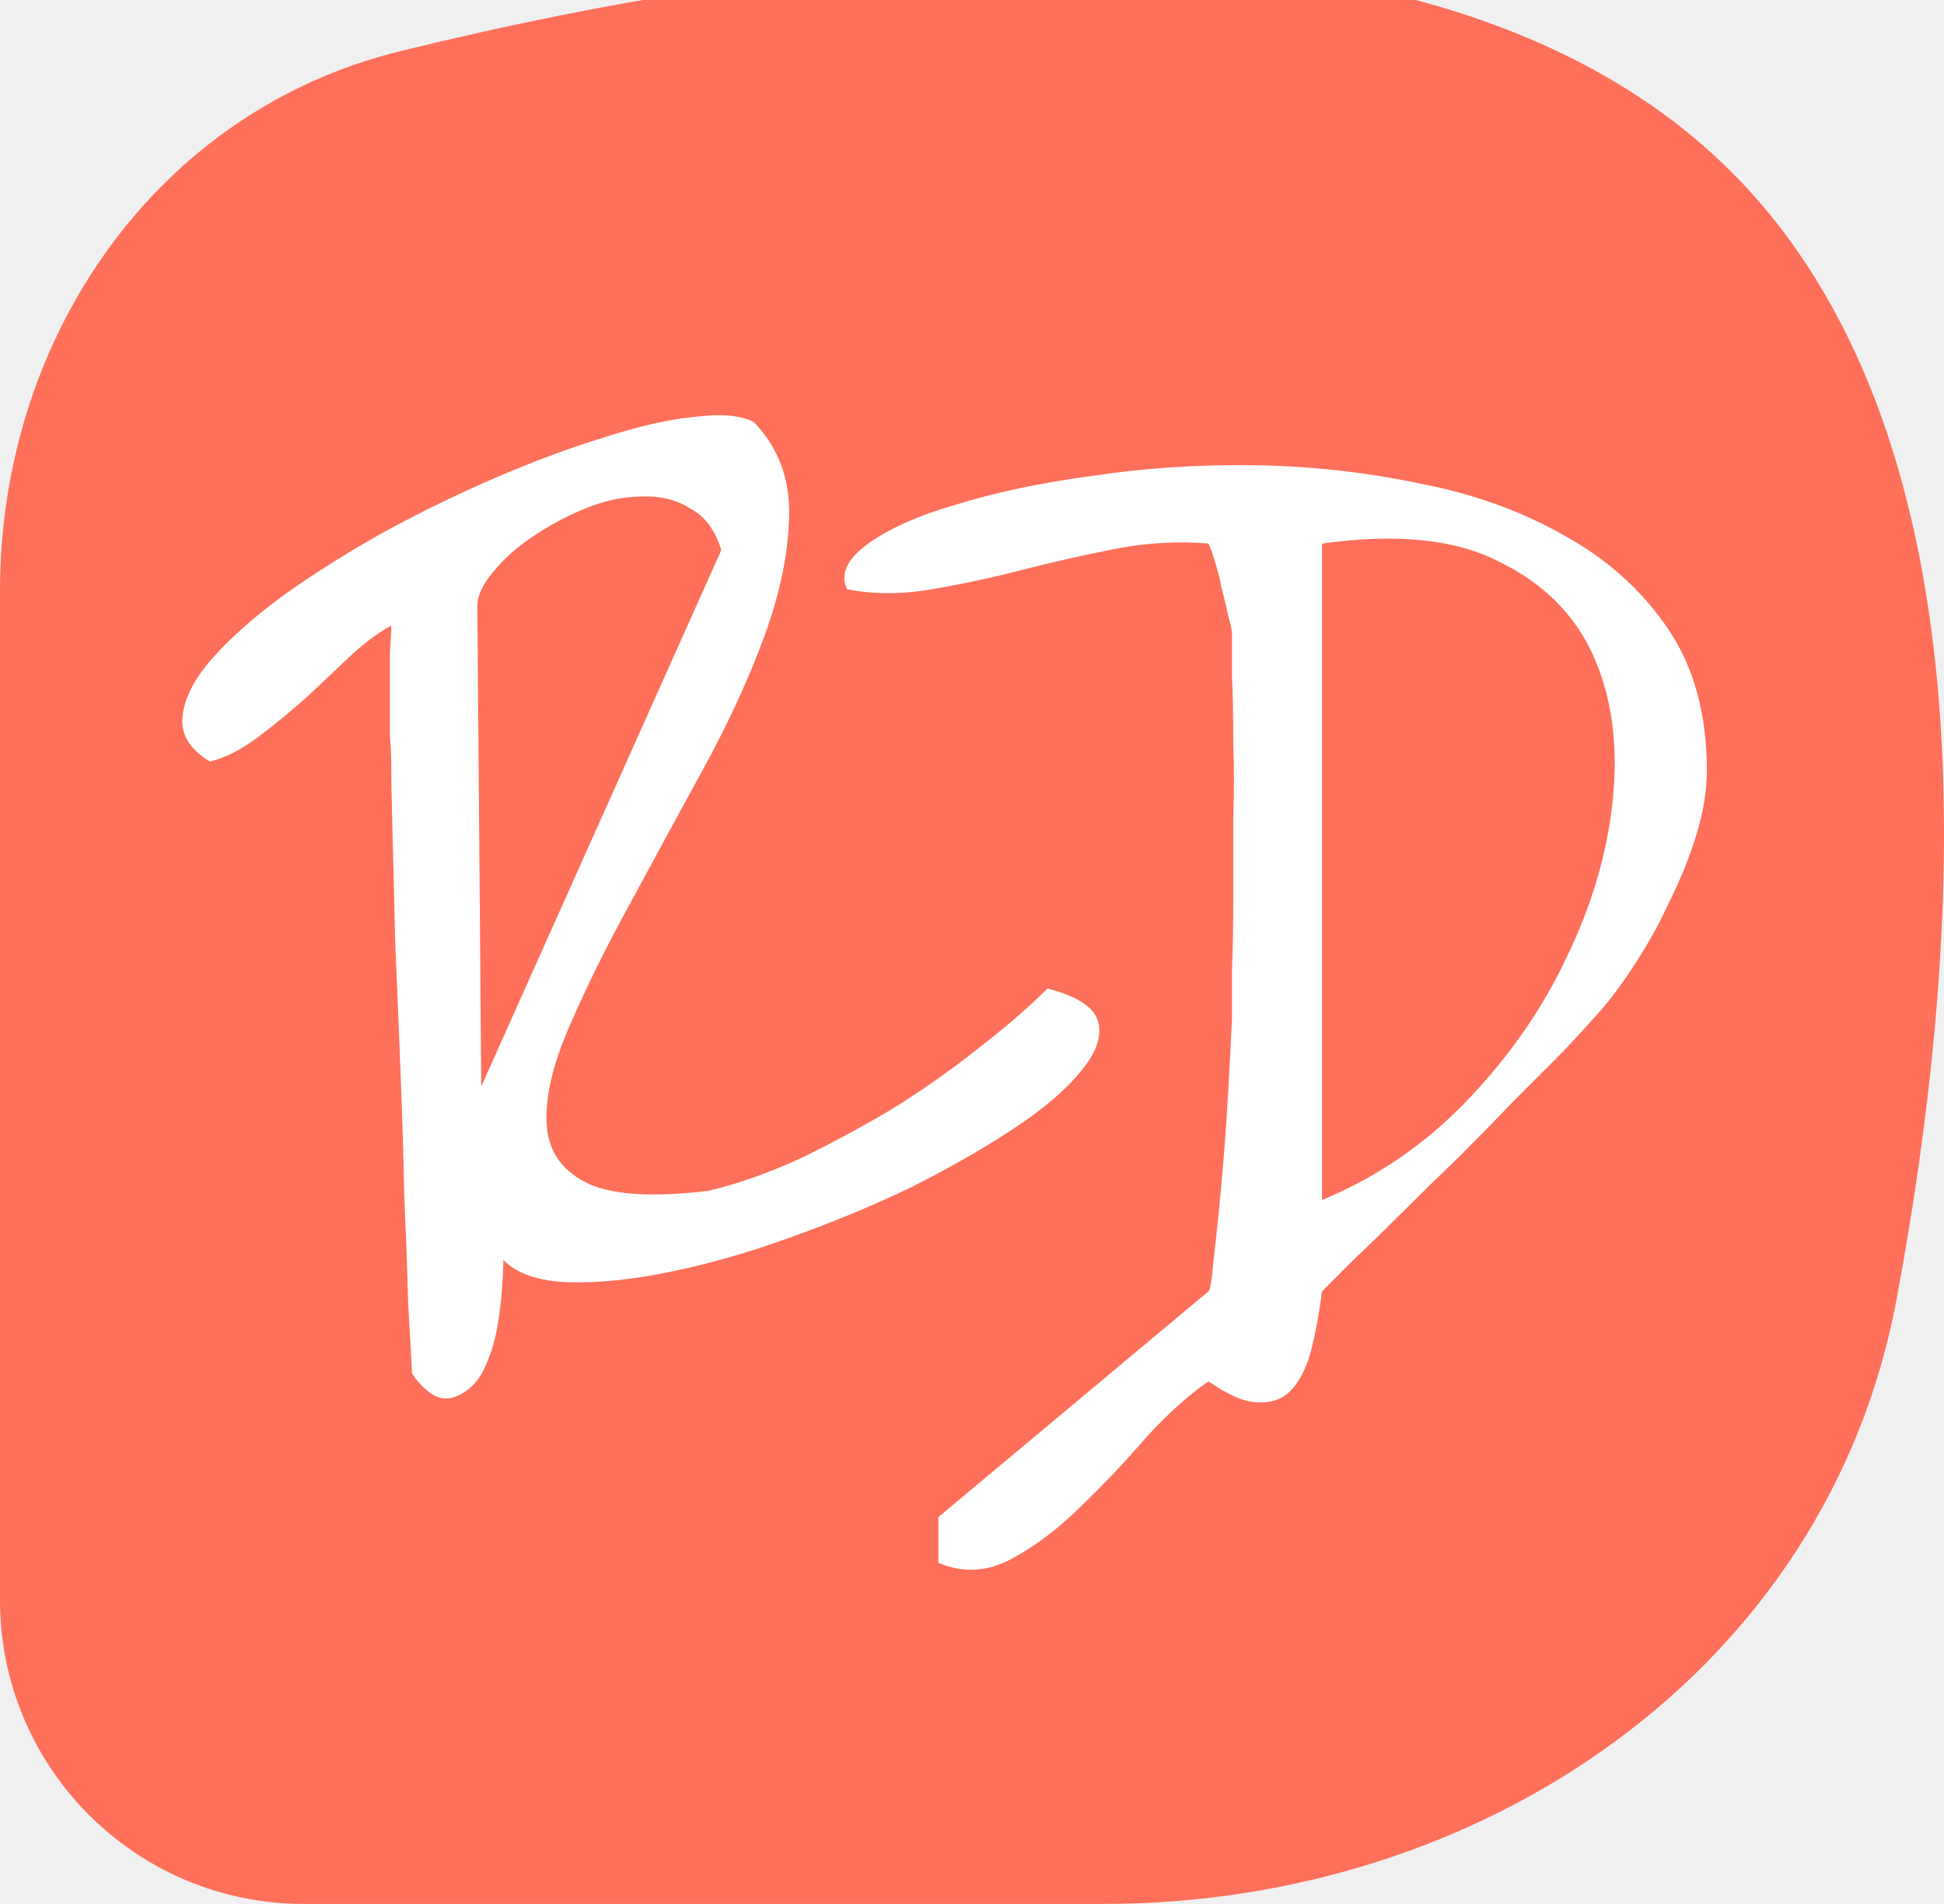
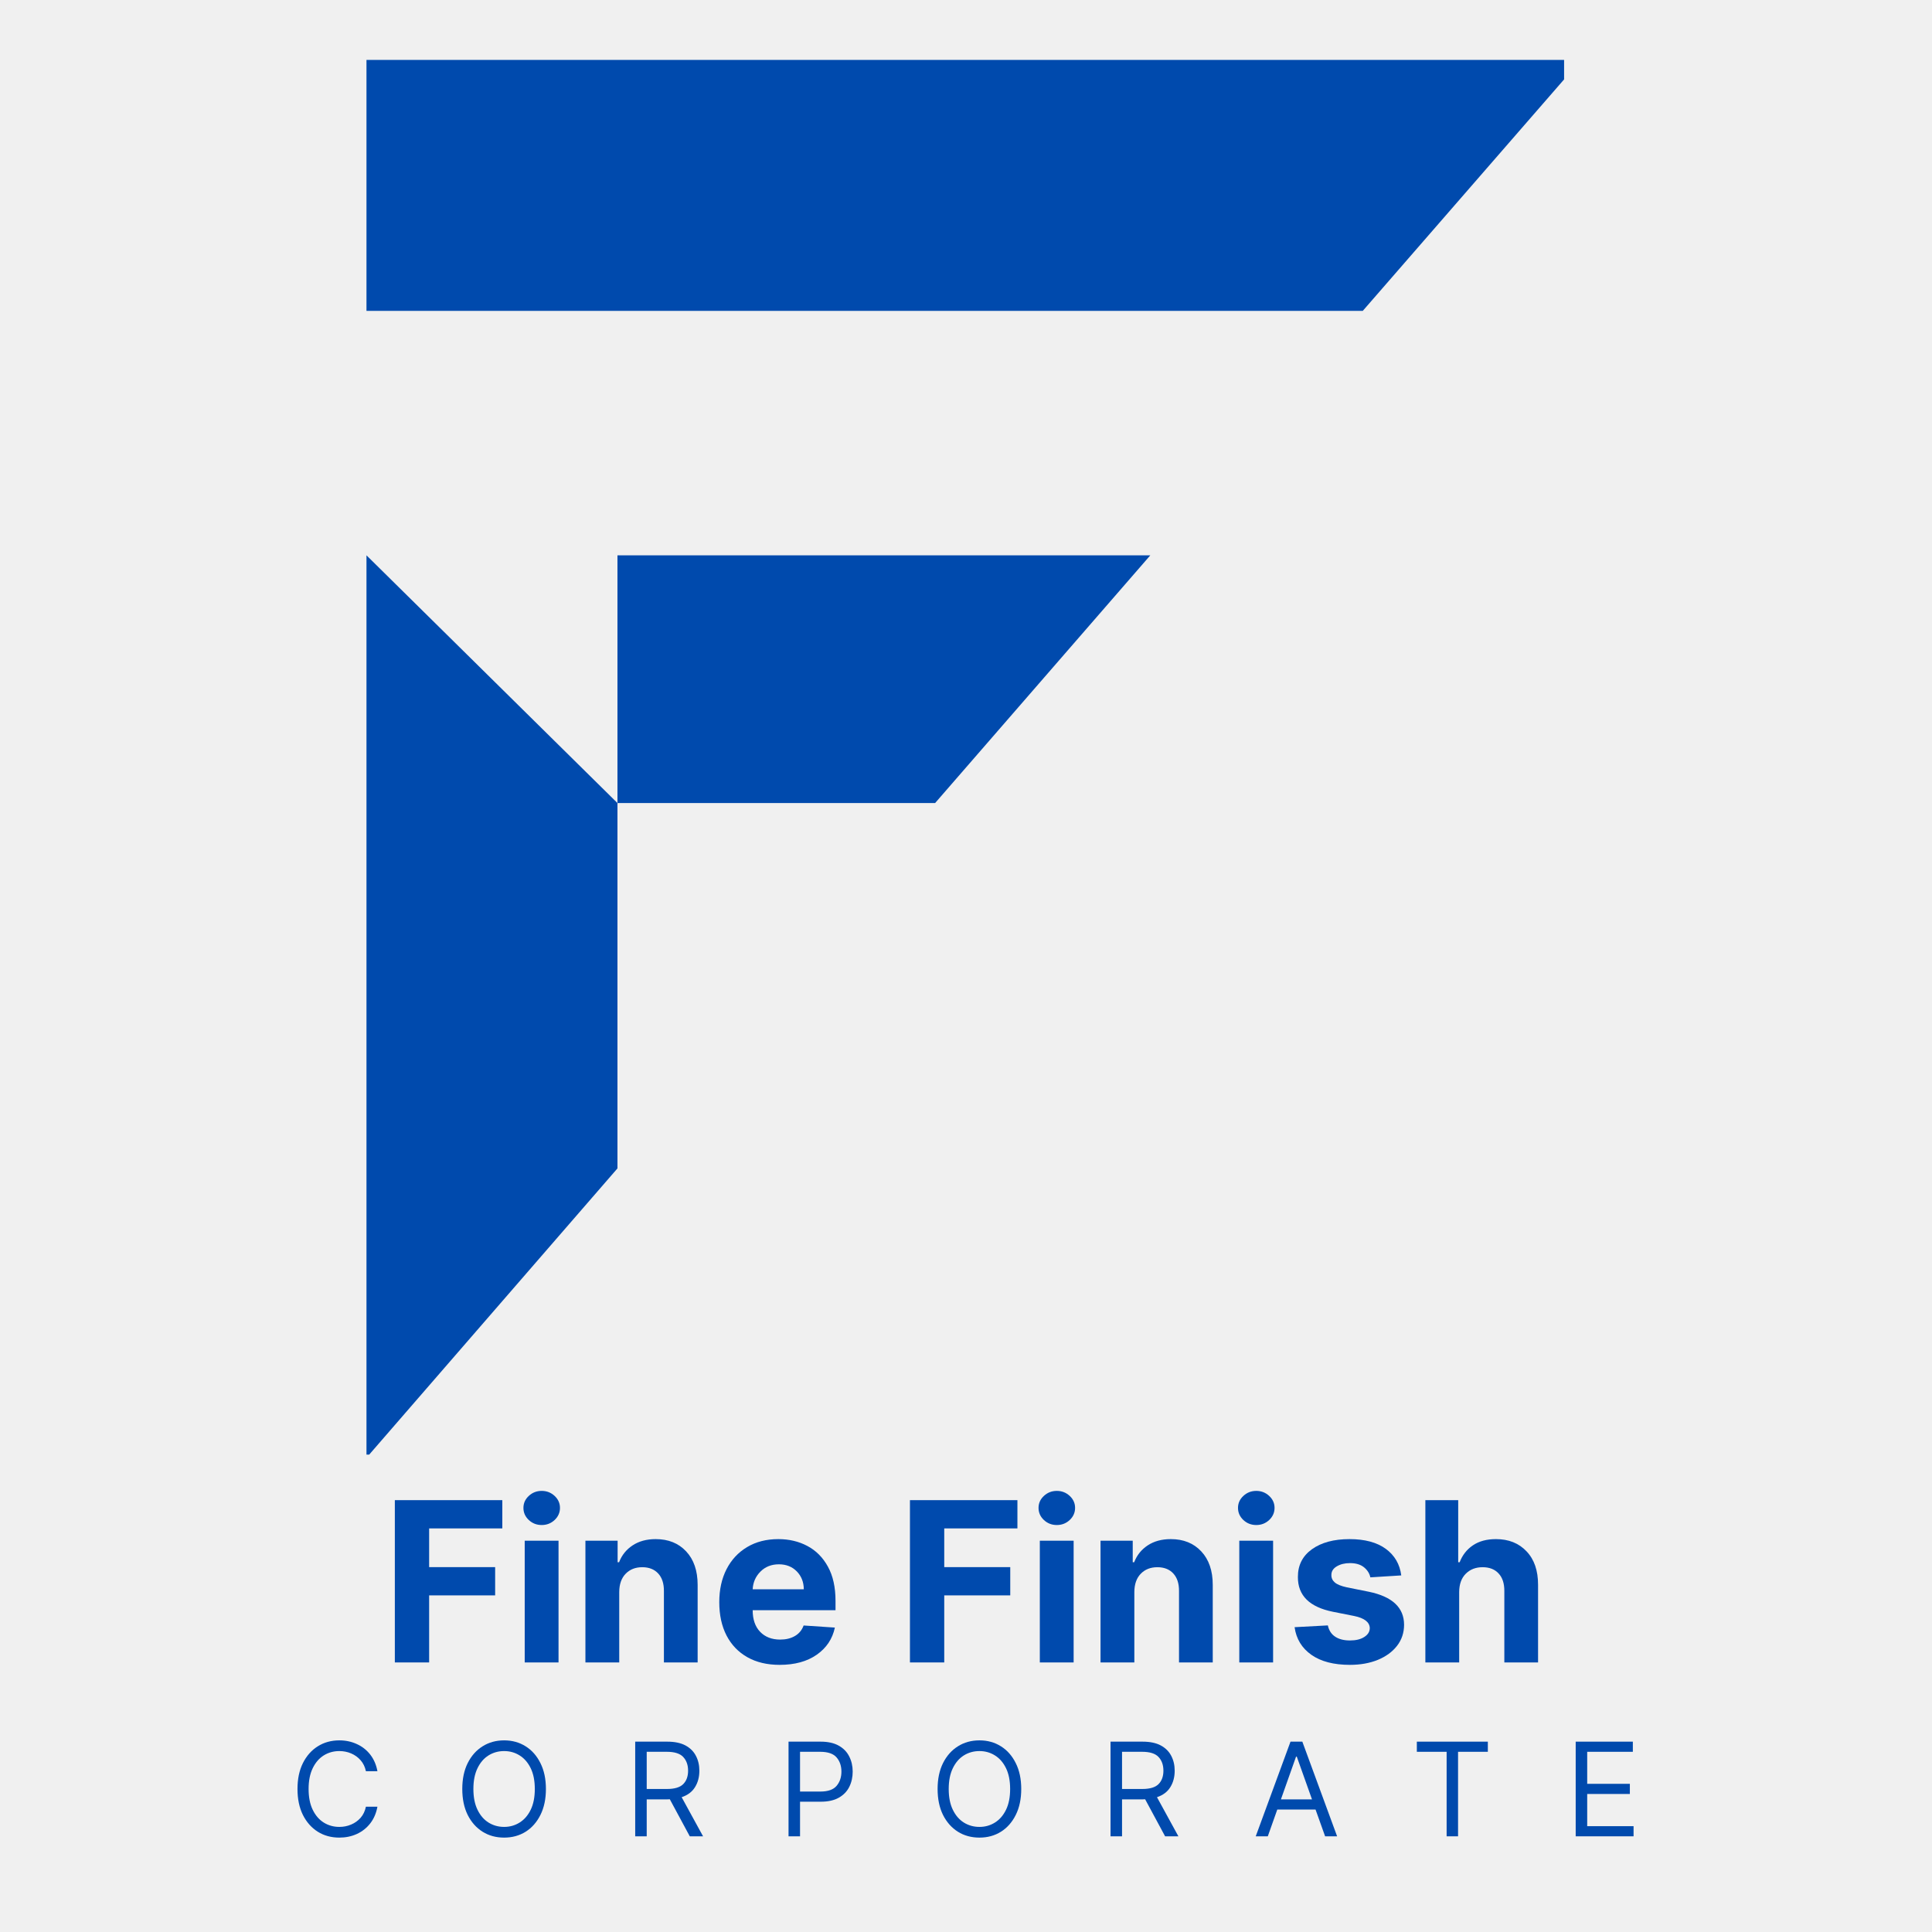
- <svg xmlns="http://www.w3.org/2000/svg" width="48" height="47" viewBox="0 0 48 47" fill="none">
-   <g clip-path="url(#clip0_204_118)">
-     <path d="M0 14.579C0 8.358 3.836 2.748 9.878 1.264C19.986 -1.218 35.243 -3.263 42.753 4.247C49.093 10.587 48.624 22.446 46.83 32.068C45.12 41.243 36.587 47 27.255 47H7.5C3.358 47 0 43.642 0 39.5V14.579Z" fill="#FE705A" />
-     <path d="M29.839 31.878C29.882 31.856 29.925 31.588 29.968 31.072C30.032 30.535 30.097 29.913 30.161 29.204C30.226 28.495 30.279 27.765 30.322 27.013C30.365 26.261 30.397 25.639 30.419 25.145C30.419 24.865 30.419 24.468 30.419 23.953C30.44 23.437 30.451 22.868 30.451 22.245C30.451 21.601 30.451 20.935 30.451 20.248C30.472 19.561 30.472 18.916 30.451 18.315C30.451 17.692 30.44 17.144 30.419 16.672C30.419 16.199 30.419 15.856 30.419 15.641C30.419 15.555 30.387 15.405 30.322 15.19C30.279 14.975 30.226 14.75 30.161 14.514C30.118 14.277 30.064 14.062 30 13.869C29.936 13.654 29.882 13.504 29.839 13.418C29.087 13.354 28.325 13.397 27.552 13.547C26.778 13.697 26.016 13.869 25.264 14.062C24.513 14.256 23.761 14.417 23.009 14.546C22.279 14.675 21.581 14.675 20.915 14.546C20.743 14.181 20.904 13.815 21.398 13.45C21.914 13.064 22.655 12.731 23.621 12.452C24.588 12.151 25.715 11.915 27.004 11.743C28.293 11.55 29.624 11.464 30.999 11.485C32.373 11.507 33.726 11.657 35.058 11.936C36.389 12.194 37.581 12.623 38.634 13.225C39.686 13.805 40.534 14.567 41.179 15.512C41.823 16.457 42.145 17.628 42.145 19.024C42.145 19.518 42.059 20.044 41.887 20.602C41.716 21.161 41.49 21.719 41.211 22.277C40.953 22.836 40.653 23.373 40.309 23.888C39.987 24.382 39.665 24.801 39.342 25.145C39.192 25.316 38.945 25.585 38.602 25.95C38.258 26.294 37.861 26.691 37.41 27.142C36.98 27.593 36.518 28.065 36.024 28.559C35.53 29.032 35.058 29.494 34.607 29.945C34.177 30.374 33.78 30.761 33.415 31.104C33.071 31.448 32.813 31.706 32.642 31.878C32.577 32.393 32.491 32.866 32.384 33.295C32.276 33.725 32.115 34.057 31.901 34.294C31.686 34.53 31.407 34.637 31.063 34.616C30.741 34.616 30.333 34.444 29.839 34.1C29.366 34.423 28.862 34.874 28.325 35.454C27.809 36.055 27.272 36.624 26.714 37.161C26.155 37.719 25.576 38.16 24.974 38.482C24.373 38.804 23.772 38.836 23.17 38.578V37.451L29.839 31.878ZM32.642 29.623C33.995 29.064 35.187 28.248 36.218 27.174C37.27 26.079 38.097 24.887 38.698 23.598C39.321 22.31 39.697 21.01 39.826 19.7C39.955 18.369 39.794 17.198 39.342 16.189C38.891 15.179 38.118 14.406 37.023 13.869C35.949 13.311 34.489 13.16 32.642 13.418V29.623Z" fill="white" />
-     <path d="M10.175 33.907C10.154 33.52 10.121 32.941 10.078 32.167C10.057 31.373 10.025 30.481 9.982 29.493C9.96 28.484 9.928 27.432 9.885 26.336C9.842 25.241 9.799 24.199 9.756 23.211C9.735 22.224 9.713 21.343 9.692 20.57C9.67 19.775 9.66 19.184 9.66 18.798C9.66 18.669 9.649 18.454 9.627 18.154C9.627 17.831 9.627 17.498 9.627 17.155C9.627 16.79 9.627 16.446 9.627 16.124C9.649 15.802 9.66 15.576 9.66 15.447C9.402 15.576 9.09 15.802 8.725 16.124C8.382 16.446 8.006 16.8 7.598 17.187C7.19 17.552 6.771 17.896 6.341 18.218C5.933 18.519 5.547 18.712 5.182 18.798C4.688 18.497 4.462 18.132 4.505 17.703C4.548 17.252 4.784 16.779 5.214 16.285C5.665 15.77 6.256 15.243 6.986 14.707C7.737 14.169 8.554 13.654 9.434 13.16C10.336 12.666 11.26 12.215 12.205 11.807C13.15 11.399 14.041 11.066 14.879 10.809C15.738 10.529 16.489 10.357 17.134 10.293C17.799 10.207 18.293 10.25 18.616 10.422C19.217 11.045 19.507 11.818 19.485 12.741C19.464 13.665 19.26 14.653 18.873 15.705C18.487 16.758 17.982 17.853 17.359 18.991C16.736 20.129 16.135 21.235 15.555 22.309C14.975 23.362 14.481 24.36 14.073 25.305C13.665 26.229 13.472 27.024 13.493 27.689C13.515 28.355 13.826 28.849 14.428 29.171C15.029 29.493 16.049 29.569 17.488 29.397C18.218 29.225 18.981 28.956 19.775 28.591C20.57 28.205 21.343 27.786 22.095 27.335C22.846 26.863 23.544 26.369 24.189 25.853C24.855 25.338 25.413 24.854 25.864 24.403C26.616 24.597 27.035 24.876 27.12 25.241C27.206 25.606 27.056 26.014 26.669 26.465C26.304 26.916 25.746 27.389 24.994 27.883C24.242 28.377 23.394 28.86 22.449 29.332C21.504 29.783 20.516 30.191 19.485 30.556C18.476 30.922 17.499 31.201 16.554 31.394C15.63 31.587 14.793 31.673 14.041 31.652C13.311 31.63 12.774 31.448 12.43 31.104C12.43 31.233 12.419 31.459 12.398 31.781C12.376 32.103 12.334 32.447 12.269 32.812C12.205 33.155 12.097 33.488 11.947 33.81C11.797 34.111 11.582 34.326 11.303 34.455C11.066 34.562 10.841 34.541 10.626 34.39C10.433 34.24 10.283 34.079 10.175 33.907ZM11.883 26.82L17.81 13.579C17.66 13.085 17.402 12.741 17.037 12.548C16.693 12.333 16.296 12.237 15.845 12.258C15.394 12.258 14.932 12.355 14.46 12.548C13.987 12.741 13.547 12.978 13.139 13.257C12.752 13.514 12.43 13.805 12.172 14.127C11.915 14.427 11.786 14.707 11.786 14.964L11.883 26.82Z" fill="white" />
-   </g>
+ <svg xmlns="http://www.w3.org/2000/svg" width="500" zoomAndPan="magnify" viewBox="0 0 375 375" height="500" preserveAspectRatio="xMidYMid meet" version="1.0">
  <defs>
-     <clipPath id="clip0_204_118">
-       <rect width="48" height="48" fill="white" transform="translate(0 -1)" />
+     <g />
+     <clipPath id="37da1e6395">
+       <path d="M 71.09 11.625 L 303.59 11.625 L 303.59 282.375 L 71.09 282.375 Z M 71.09 11.625 " clip-rule="nonzero" />
    </clipPath>
  </defs>
+   <g clip-path="url(#37da1e6395)">
+     <path fill="#004aad" d="M 181.504 155.871 L 119.848 155.871 L 119.848 226.785 L 71.66 282.34 L 71.133 282.34 L 71.133 107.789 L 119.848 155.871 L 119.848 107.789 L 223.273 107.789 Z M 303.867 15.094 L 264.516 60.336 L 71.133 60.336 L 71.133 11.625 L 303.867 11.625 Z M 303.867 15.094 " fill-opacity="1" fill-rule="nonzero" />
+   </g>
+   <g fill="#004aad" fill-opacity="1">
+     <g transform="translate(73.90412, 322.6786)">
+       <g>
+         <path d="M 2.734 0 L 2.734 -31.5 L 23.594 -31.5 L 23.594 -26.016 L 9.391 -26.016 L 9.391 -18.5 L 22.203 -18.5 L 22.203 -13.016 L 9.391 -13.016 L 9.391 0 Z M 2.734 0 " />
+       </g>
+     </g>
+   </g>
+   <g fill="#004aad" fill-opacity="1">
+     <g transform="translate(99.23805, 322.6786)">
+       <g>
+         <path d="M 2.609 0 L 2.609 -23.625 L 9.172 -23.625 L 9.172 0 Z M 5.906 -26.672 C 4.938 -26.672 4.102 -26.992 3.406 -27.641 C 2.707 -28.297 2.359 -29.082 2.359 -30 C 2.359 -30.906 2.707 -31.68 3.406 -32.328 C 4.102 -32.973 4.938 -33.297 5.906 -33.297 C 6.875 -33.297 7.707 -32.973 8.406 -32.328 C 9.102 -31.68 9.453 -30.906 9.453 -30 C 9.453 -29.082 9.102 -28.297 8.406 -27.641 C 7.707 -26.992 6.875 -26.672 5.906 -26.672 Z M 5.906 -26.672 " />
+       </g>
+     </g>
+   </g>
+   <g fill="#004aad" fill-opacity="1">
+     <g transform="translate(111.0206, 322.6786)">
+       <g>
+         <path d="M 9.172 -13.656 L 9.172 0 L 2.609 0 L 2.609 -23.625 L 8.859 -23.625 L 8.859 -19.453 L 9.141 -19.453 C 9.672 -20.828 10.547 -21.914 11.766 -22.719 C 12.992 -23.531 14.488 -23.938 16.25 -23.938 C 18.707 -23.938 20.676 -23.145 22.156 -21.562 C 23.645 -19.977 24.391 -17.805 24.391 -15.047 L 24.391 0 L 17.844 0 L 17.844 -13.875 C 17.852 -15.32 17.484 -16.453 16.734 -17.266 C 15.984 -18.078 14.953 -18.484 13.641 -18.484 C 12.316 -18.484 11.242 -18.062 10.422 -17.219 C 9.598 -16.375 9.18 -15.188 9.172 -13.656 Z M 9.172 -13.656 " />
+       </g>
+     </g>
+   </g>
+   <g fill="#004aad" fill-opacity="1">
+     <g transform="translate(137.9542, 322.6786)">
+       <g>
+         <path d="M 13.375 0.469 C 10.957 0.469 8.867 -0.023 7.109 -1.016 C 5.359 -2.004 4.008 -3.41 3.062 -5.234 C 2.125 -7.055 1.656 -9.211 1.656 -11.703 C 1.656 -14.129 2.125 -16.258 3.062 -18.094 C 4.008 -19.938 5.344 -21.367 7.062 -22.391 C 8.781 -23.422 10.801 -23.938 13.125 -23.938 C 15.207 -23.938 17.082 -23.492 18.75 -22.609 C 20.426 -21.723 21.754 -20.391 22.734 -18.609 C 23.723 -16.836 24.219 -14.613 24.219 -11.938 L 24.219 -10.141 L 8.141 -10.141 L 8.141 -10.125 C 8.141 -8.352 8.617 -6.961 9.578 -5.953 C 10.547 -4.941 11.848 -4.438 13.484 -4.438 C 14.586 -4.438 15.535 -4.664 16.328 -5.125 C 17.129 -5.582 17.695 -6.266 18.031 -7.172 L 24.094 -6.766 C 23.625 -4.566 22.453 -2.812 20.578 -1.5 C 18.703 -0.188 16.301 0.469 13.375 0.469 Z M 8.141 -14.203 L 18.062 -14.203 C 18.051 -15.598 17.598 -16.754 16.703 -17.672 C 15.805 -18.586 14.648 -19.047 13.234 -19.047 C 11.773 -19.047 10.578 -18.57 9.641 -17.625 C 8.711 -16.688 8.211 -15.547 8.141 -14.203 Z M 8.141 -14.203 " />
+       </g>
+     </g>
+   </g>
+   <g fill="#004aad" fill-opacity="1">
+     <g transform="translate(163.8419, 322.6786)">
+       <g />
+     </g>
+   </g>
+   <g fill="#004aad" fill-opacity="1">
+     <g transform="translate(173.8862, 322.6786)">
+       <g>
+         <path d="M 2.734 0 L 2.734 -31.5 L 23.594 -31.5 L 23.594 -26.016 L 9.391 -26.016 L 9.391 -18.5 L 22.203 -18.5 L 22.203 -13.016 L 9.391 -13.016 L 9.391 0 Z M 2.734 0 " />
+       </g>
+     </g>
+   </g>
+   <g fill="#004aad" fill-opacity="1">
+     <g transform="translate(199.2202, 322.6786)">
+       <g>
+         <path d="M 2.609 0 L 2.609 -23.625 L 9.172 -23.625 L 9.172 0 Z M 5.906 -26.672 C 4.938 -26.672 4.102 -26.992 3.406 -27.641 C 2.707 -28.297 2.359 -29.082 2.359 -30 C 2.359 -30.906 2.707 -31.68 3.406 -32.328 C 4.102 -32.973 4.938 -33.297 5.906 -33.297 C 6.875 -33.297 7.707 -32.973 8.406 -32.328 C 9.102 -31.68 9.453 -30.906 9.453 -30 C 9.453 -29.082 9.102 -28.297 8.406 -27.641 C 7.707 -26.992 6.875 -26.672 5.906 -26.672 Z M 5.906 -26.672 " />
+       </g>
+     </g>
+   </g>
+   <g fill="#004aad" fill-opacity="1">
+     <g transform="translate(211.0027, 322.6786)">
+       <g>
+         <path d="M 9.172 -13.656 L 9.172 0 L 2.609 0 L 2.609 -23.625 L 8.859 -23.625 L 8.859 -19.453 L 9.141 -19.453 C 9.672 -20.828 10.547 -21.914 11.766 -22.719 C 12.992 -23.531 14.488 -23.938 16.25 -23.938 C 18.707 -23.938 20.676 -23.145 22.156 -21.562 C 23.645 -19.977 24.391 -17.805 24.391 -15.047 L 24.391 0 L 17.844 0 L 17.844 -13.875 C 17.852 -15.32 17.484 -16.453 16.734 -17.266 C 15.984 -18.078 14.953 -18.484 13.641 -18.484 C 12.316 -18.484 11.242 -18.062 10.422 -17.219 C 9.598 -16.375 9.18 -15.188 9.172 -13.656 Z M 9.172 -13.656 " />
+       </g>
+     </g>
+   </g>
+   <g fill="#004aad" fill-opacity="1">
+     <g transform="translate(237.9363, 322.6786)">
+       <g>
+         <path d="M 2.609 0 L 2.609 -23.625 L 9.172 -23.625 L 9.172 0 Z M 5.906 -26.672 C 4.938 -26.672 4.102 -26.992 3.406 -27.641 C 2.707 -28.297 2.359 -29.082 2.359 -30 C 2.359 -30.906 2.707 -31.68 3.406 -32.328 C 4.102 -32.973 4.938 -33.297 5.906 -33.297 C 6.875 -33.297 7.707 -32.973 8.406 -32.328 C 9.102 -31.68 9.453 -30.906 9.453 -30 C 9.453 -29.082 9.102 -28.297 8.406 -27.641 C 7.707 -26.992 6.875 -26.672 5.906 -26.672 Z M 5.906 -26.672 " />
+       </g>
+     </g>
+   </g>
+   <g fill="#004aad" fill-opacity="1">
+     <g transform="translate(249.7188, 322.6786)">
+       <g>
+         <path d="M 22.266 -16.891 L 16.266 -16.516 C 16.109 -17.273 15.695 -17.926 15.031 -18.469 C 14.363 -19.008 13.457 -19.281 12.312 -19.281 C 11.301 -19.281 10.441 -19.066 9.734 -18.641 C 9.035 -18.223 8.691 -17.66 8.703 -16.953 C 8.691 -16.391 8.914 -15.91 9.375 -15.516 C 9.832 -15.129 10.609 -14.816 11.703 -14.578 L 15.984 -13.719 C 20.523 -12.781 22.801 -10.648 22.812 -7.328 C 22.812 -5.773 22.359 -4.41 21.453 -3.234 C 20.547 -2.066 19.301 -1.156 17.719 -0.5 C 16.133 0.145 14.328 0.469 12.297 0.469 C 9.16 0.469 6.664 -0.18 4.812 -1.484 C 2.957 -2.797 1.875 -4.582 1.562 -6.844 L 8.016 -7.188 C 8.223 -6.219 8.695 -5.488 9.438 -5 C 10.176 -4.508 11.133 -4.266 12.312 -4.266 C 13.457 -4.266 14.379 -4.488 15.078 -4.938 C 15.785 -5.383 16.145 -5.957 16.156 -6.656 C 16.125 -7.82 15.113 -8.609 13.125 -9.016 L 9.031 -9.828 C 4.457 -10.742 2.18 -12.992 2.203 -16.578 C 2.191 -18.859 3.098 -20.656 4.922 -21.969 C 6.754 -23.281 9.188 -23.938 12.219 -23.938 C 15.195 -23.938 17.547 -23.305 19.266 -22.047 C 20.984 -20.785 21.984 -19.066 22.266 -16.891 Z M 22.266 -16.891 " />
+       </g>
+     </g>
+   </g>
+   <g fill="#004aad" fill-opacity="1">
+     <g transform="translate(274.0529, 322.6786)">
+       <g>
+         <path d="M 9.172 -13.656 L 9.172 0 L 2.609 0 L 2.609 -31.5 L 8.984 -31.5 L 8.984 -19.453 L 9.266 -19.453 C 9.805 -20.848 10.664 -21.941 11.844 -22.734 C 13.031 -23.535 14.52 -23.938 16.312 -23.938 C 18.781 -23.938 20.758 -23.145 22.25 -21.562 C 23.75 -19.988 24.492 -17.816 24.484 -15.047 L 24.484 0 L 17.938 0 L 17.938 -13.875 C 17.945 -15.332 17.578 -16.461 16.828 -17.266 C 16.086 -18.078 15.051 -18.484 13.719 -18.484 C 12.383 -18.484 11.297 -18.062 10.453 -17.219 C 9.609 -16.375 9.18 -15.188 9.172 -13.656 Z M 9.172 -13.656 " />
+       </g>
+     </g>
+   </g>
+   <g fill="#004aad" fill-opacity="1">
+     <g transform="translate(56.24322, 356.4281)">
+       <g>
+         <path d="M 17.016 -12.641 L 14.781 -12.641 C 14.602 -13.484 14.258 -14.191 13.75 -14.766 C 13.238 -15.348 12.625 -15.789 11.906 -16.094 C 11.195 -16.395 10.438 -16.547 9.625 -16.547 C 8.508 -16.547 7.5 -16.266 6.594 -15.703 C 5.695 -15.141 4.984 -14.312 4.453 -13.219 C 3.922 -12.125 3.656 -10.781 3.656 -9.188 C 3.656 -7.594 3.922 -6.25 4.453 -5.156 C 4.984 -4.062 5.695 -3.234 6.594 -2.672 C 7.5 -2.109 8.508 -1.828 9.625 -1.828 C 10.438 -1.828 11.195 -1.977 11.906 -2.281 C 12.625 -2.582 13.238 -3.02 13.75 -3.594 C 14.258 -4.176 14.602 -4.895 14.781 -5.75 L 17.016 -5.75 C 16.785 -4.488 16.32 -3.41 15.625 -2.516 C 14.926 -1.617 14.055 -0.93 13.016 -0.453 C 11.984 0.016 10.852 0.25 9.625 0.25 C 8.051 0.25 6.656 -0.129 5.438 -0.891 C 4.219 -1.66 3.254 -2.75 2.547 -4.156 C 1.848 -5.57 1.5 -7.25 1.5 -9.188 C 1.5 -11.125 1.848 -12.797 2.547 -14.203 C 3.254 -15.617 4.219 -16.707 5.438 -17.469 C 6.656 -18.238 8.051 -18.625 9.625 -18.625 C 10.852 -18.625 11.984 -18.383 13.016 -17.906 C 14.055 -17.438 14.926 -16.754 15.625 -15.859 C 16.32 -14.961 16.785 -13.891 17.016 -12.641 Z M 17.016 -12.641 " />
+       </g>
+     </g>
+   </g>
+   <g fill="#004aad" fill-opacity="1">
+     <g transform="translate(88.22817, 356.4281)">
+       <g>
+         <path d="M 17.734 -9.188 C 17.734 -7.25 17.379 -5.57 16.672 -4.156 C 15.973 -2.75 15.016 -1.66 13.797 -0.891 C 12.578 -0.129 11.188 0.25 9.625 0.25 C 8.051 0.25 6.656 -0.129 5.438 -0.891 C 4.219 -1.66 3.254 -2.75 2.547 -4.156 C 1.848 -5.57 1.5 -7.25 1.5 -9.188 C 1.5 -11.125 1.848 -12.797 2.547 -14.203 C 3.254 -15.617 4.219 -16.707 5.438 -17.469 C 6.656 -18.238 8.051 -18.625 9.625 -18.625 C 11.188 -18.625 12.578 -18.238 13.797 -17.469 C 15.016 -16.707 15.973 -15.617 16.672 -14.203 C 17.379 -12.797 17.734 -11.125 17.734 -9.188 Z M 15.578 -9.188 C 15.578 -10.781 15.312 -12.125 14.781 -13.219 C 14.25 -14.312 13.531 -15.141 12.625 -15.703 C 11.727 -16.266 10.727 -16.547 9.625 -16.547 C 8.508 -16.547 7.5 -16.266 6.594 -15.703 C 5.695 -15.141 4.984 -14.312 4.453 -13.219 C 3.922 -12.125 3.656 -10.781 3.656 -9.188 C 3.656 -7.594 3.922 -6.25 4.453 -5.156 C 4.984 -4.062 5.695 -3.234 6.594 -2.672 C 7.5 -2.109 8.508 -1.828 9.625 -1.828 C 10.727 -1.828 11.727 -2.109 12.625 -2.672 C 13.531 -3.234 14.25 -4.062 14.781 -5.156 C 15.312 -6.25 15.578 -7.594 15.578 -9.188 Z M 15.578 -9.188 " />
+       </g>
+     </g>
+   </g>
+   <g fill="#004aad" fill-opacity="1">
+     <g transform="translate(121.074, 356.4281)">
+       <g>
+         <path d="M 2.219 0 L 2.219 -18.375 L 8.438 -18.375 C 9.875 -18.375 11.051 -18.129 11.969 -17.641 C 12.883 -17.148 13.562 -16.477 14 -15.625 C 14.445 -14.781 14.672 -13.816 14.672 -12.734 C 14.672 -11.516 14.391 -10.453 13.828 -9.547 C 13.273 -8.641 12.41 -7.988 11.234 -7.594 L 15.391 0 L 12.812 0 L 8.938 -7.188 C 8.789 -7.176 8.633 -7.172 8.469 -7.172 L 4.453 -7.172 L 4.453 0 Z M 4.453 -9.188 L 8.391 -9.188 C 9.867 -9.188 10.922 -9.504 11.547 -10.141 C 12.172 -10.773 12.484 -11.641 12.484 -12.734 C 12.484 -13.848 12.164 -14.738 11.531 -15.406 C 10.906 -16.07 9.848 -16.406 8.359 -16.406 L 4.453 -16.406 Z M 4.453 -9.188 " />
+       </g>
+     </g>
+   </g>
+   <g fill="#004aad" fill-opacity="1">
+     <g transform="translate(150.835, 356.4281)">
+       <g>
+         <path d="M 2.219 0 L 2.219 -18.375 L 8.438 -18.375 C 9.875 -18.375 11.051 -18.113 11.969 -17.594 C 12.883 -17.082 13.562 -16.383 14 -15.5 C 14.445 -14.625 14.672 -13.645 14.672 -12.562 C 14.672 -11.477 14.453 -10.492 14.016 -9.609 C 13.578 -8.723 12.898 -8.02 11.984 -7.5 C 11.066 -6.977 9.895 -6.719 8.469 -6.719 L 4.453 -6.719 L 4.453 0 Z M 4.453 -8.688 L 8.391 -8.688 C 9.867 -8.688 10.922 -9.055 11.547 -9.797 C 12.172 -10.535 12.484 -11.457 12.484 -12.562 C 12.484 -13.664 12.172 -14.582 11.547 -15.312 C 10.922 -16.039 9.859 -16.406 8.359 -16.406 L 4.453 -16.406 Z M 4.453 -8.688 " />
+       </g>
+     </g>
+   </g>
+   <g fill="#004aad" fill-opacity="1">
+     <g transform="translate(180.4883, 356.4281)">
+       <g>
+         <path d="M 17.734 -9.188 C 17.734 -7.25 17.379 -5.57 16.672 -4.156 C 15.973 -2.75 15.016 -1.66 13.797 -0.891 C 12.578 -0.129 11.188 0.25 9.625 0.25 C 8.051 0.25 6.656 -0.129 5.438 -0.891 C 4.219 -1.66 3.254 -2.75 2.547 -4.156 C 1.848 -5.57 1.5 -7.25 1.5 -9.188 C 1.5 -11.125 1.848 -12.797 2.547 -14.203 C 3.254 -15.617 4.219 -16.707 5.438 -17.469 C 6.656 -18.238 8.051 -18.625 9.625 -18.625 C 11.188 -18.625 12.578 -18.238 13.797 -17.469 C 15.016 -16.707 15.973 -15.617 16.672 -14.203 C 17.379 -12.797 17.734 -11.125 17.734 -9.188 Z M 15.578 -9.188 C 15.578 -10.781 15.312 -12.125 14.781 -13.219 C 14.25 -14.312 13.531 -15.141 12.625 -15.703 C 11.727 -16.266 10.727 -16.547 9.625 -16.547 C 8.508 -16.547 7.5 -16.266 6.594 -15.703 C 5.695 -15.141 4.984 -14.312 4.453 -13.219 C 3.922 -12.125 3.656 -10.781 3.656 -9.188 C 3.656 -7.594 3.922 -6.25 4.453 -5.156 C 4.984 -4.062 5.695 -3.234 6.594 -2.672 C 7.5 -2.109 8.508 -1.828 9.625 -1.828 C 10.727 -1.828 11.727 -2.109 12.625 -2.672 C 13.531 -3.234 14.25 -4.062 14.781 -5.156 C 15.312 -6.25 15.578 -7.594 15.578 -9.188 Z M 15.578 -9.188 " />
+       </g>
+     </g>
+   </g>
+   <g fill="#004aad" fill-opacity="1">
+     <g transform="translate(213.3342, 356.4281)">
+       <g>
+         <path d="M 2.219 0 L 2.219 -18.375 L 8.438 -18.375 C 9.875 -18.375 11.051 -18.129 11.969 -17.641 C 12.883 -17.148 13.562 -16.477 14 -15.625 C 14.445 -14.781 14.672 -13.816 14.672 -12.734 C 14.672 -11.516 14.391 -10.453 13.828 -9.547 C 13.273 -8.641 12.41 -7.988 11.234 -7.594 L 15.391 0 L 12.812 0 L 8.938 -7.188 C 8.789 -7.176 8.633 -7.172 8.469 -7.172 L 4.453 -7.172 L 4.453 0 Z M 4.453 -9.188 L 8.391 -9.188 C 9.867 -9.188 10.922 -9.504 11.547 -10.141 C 12.172 -10.773 12.484 -11.641 12.484 -12.734 C 12.484 -13.848 12.164 -14.738 11.531 -15.406 C 10.906 -16.07 9.848 -16.406 8.359 -16.406 L 4.453 -16.406 Z M 4.453 -9.188 " />
+       </g>
+     </g>
+   </g>
+   <g fill="#004aad" fill-opacity="1">
+     <g transform="translate(243.0951, 356.4281)">
+       <g>
+         <path d="M 2.984 0 L 0.641 0 L 7.391 -18.375 L 9.688 -18.375 L 16.438 0 L 14.109 0 L 12.25 -5.203 L 4.828 -5.203 Z M 5.531 -7.172 L 11.562 -7.172 L 8.609 -15.469 L 8.469 -15.469 Z M 5.531 -7.172 " />
+       </g>
+     </g>
+   </g>
+   <g fill="#004aad" fill-opacity="1">
+     <g transform="translate(273.7888, 356.4281)">
+       <g>
+         <path d="M 1.219 -16.406 L 1.219 -18.375 L 15 -18.375 L 15 -16.406 L 9.219 -16.406 L 9.219 0 L 7 0 L 7 -16.406 Z M 1.219 -16.406 " />
+       </g>
+     </g>
+   </g>
+   <g fill="#004aad" fill-opacity="1">
+     <g transform="translate(303.6214, 356.4281)">
+       <g>
+         <path d="M 2.219 0 L 2.219 -18.375 L 13.312 -18.375 L 13.312 -16.406 L 4.453 -16.406 L 4.453 -10.188 L 12.734 -10.188 L 12.734 -8.219 L 4.453 -8.219 L 4.453 -1.969 L 13.453 -1.969 L 13.453 0 Z M 2.219 0 " />
+       </g>
+     </g>
+   </g>
</svg>
